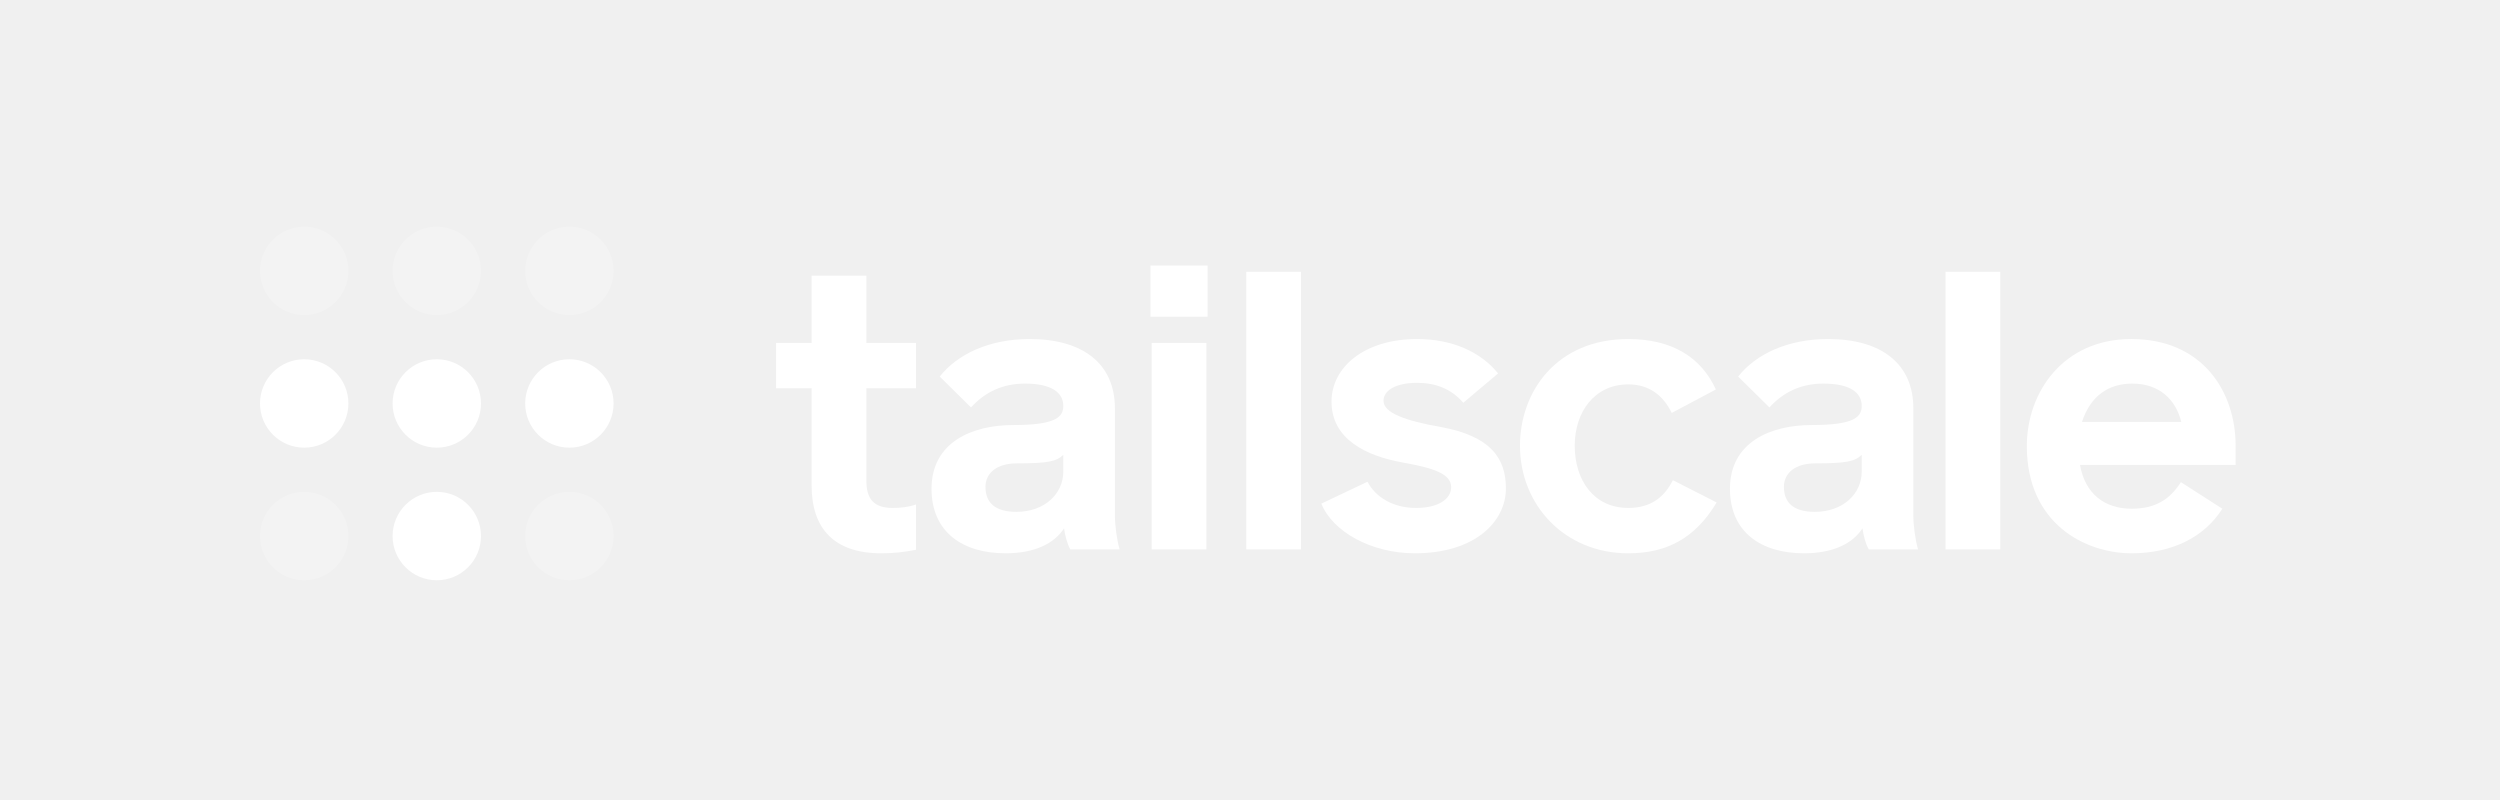
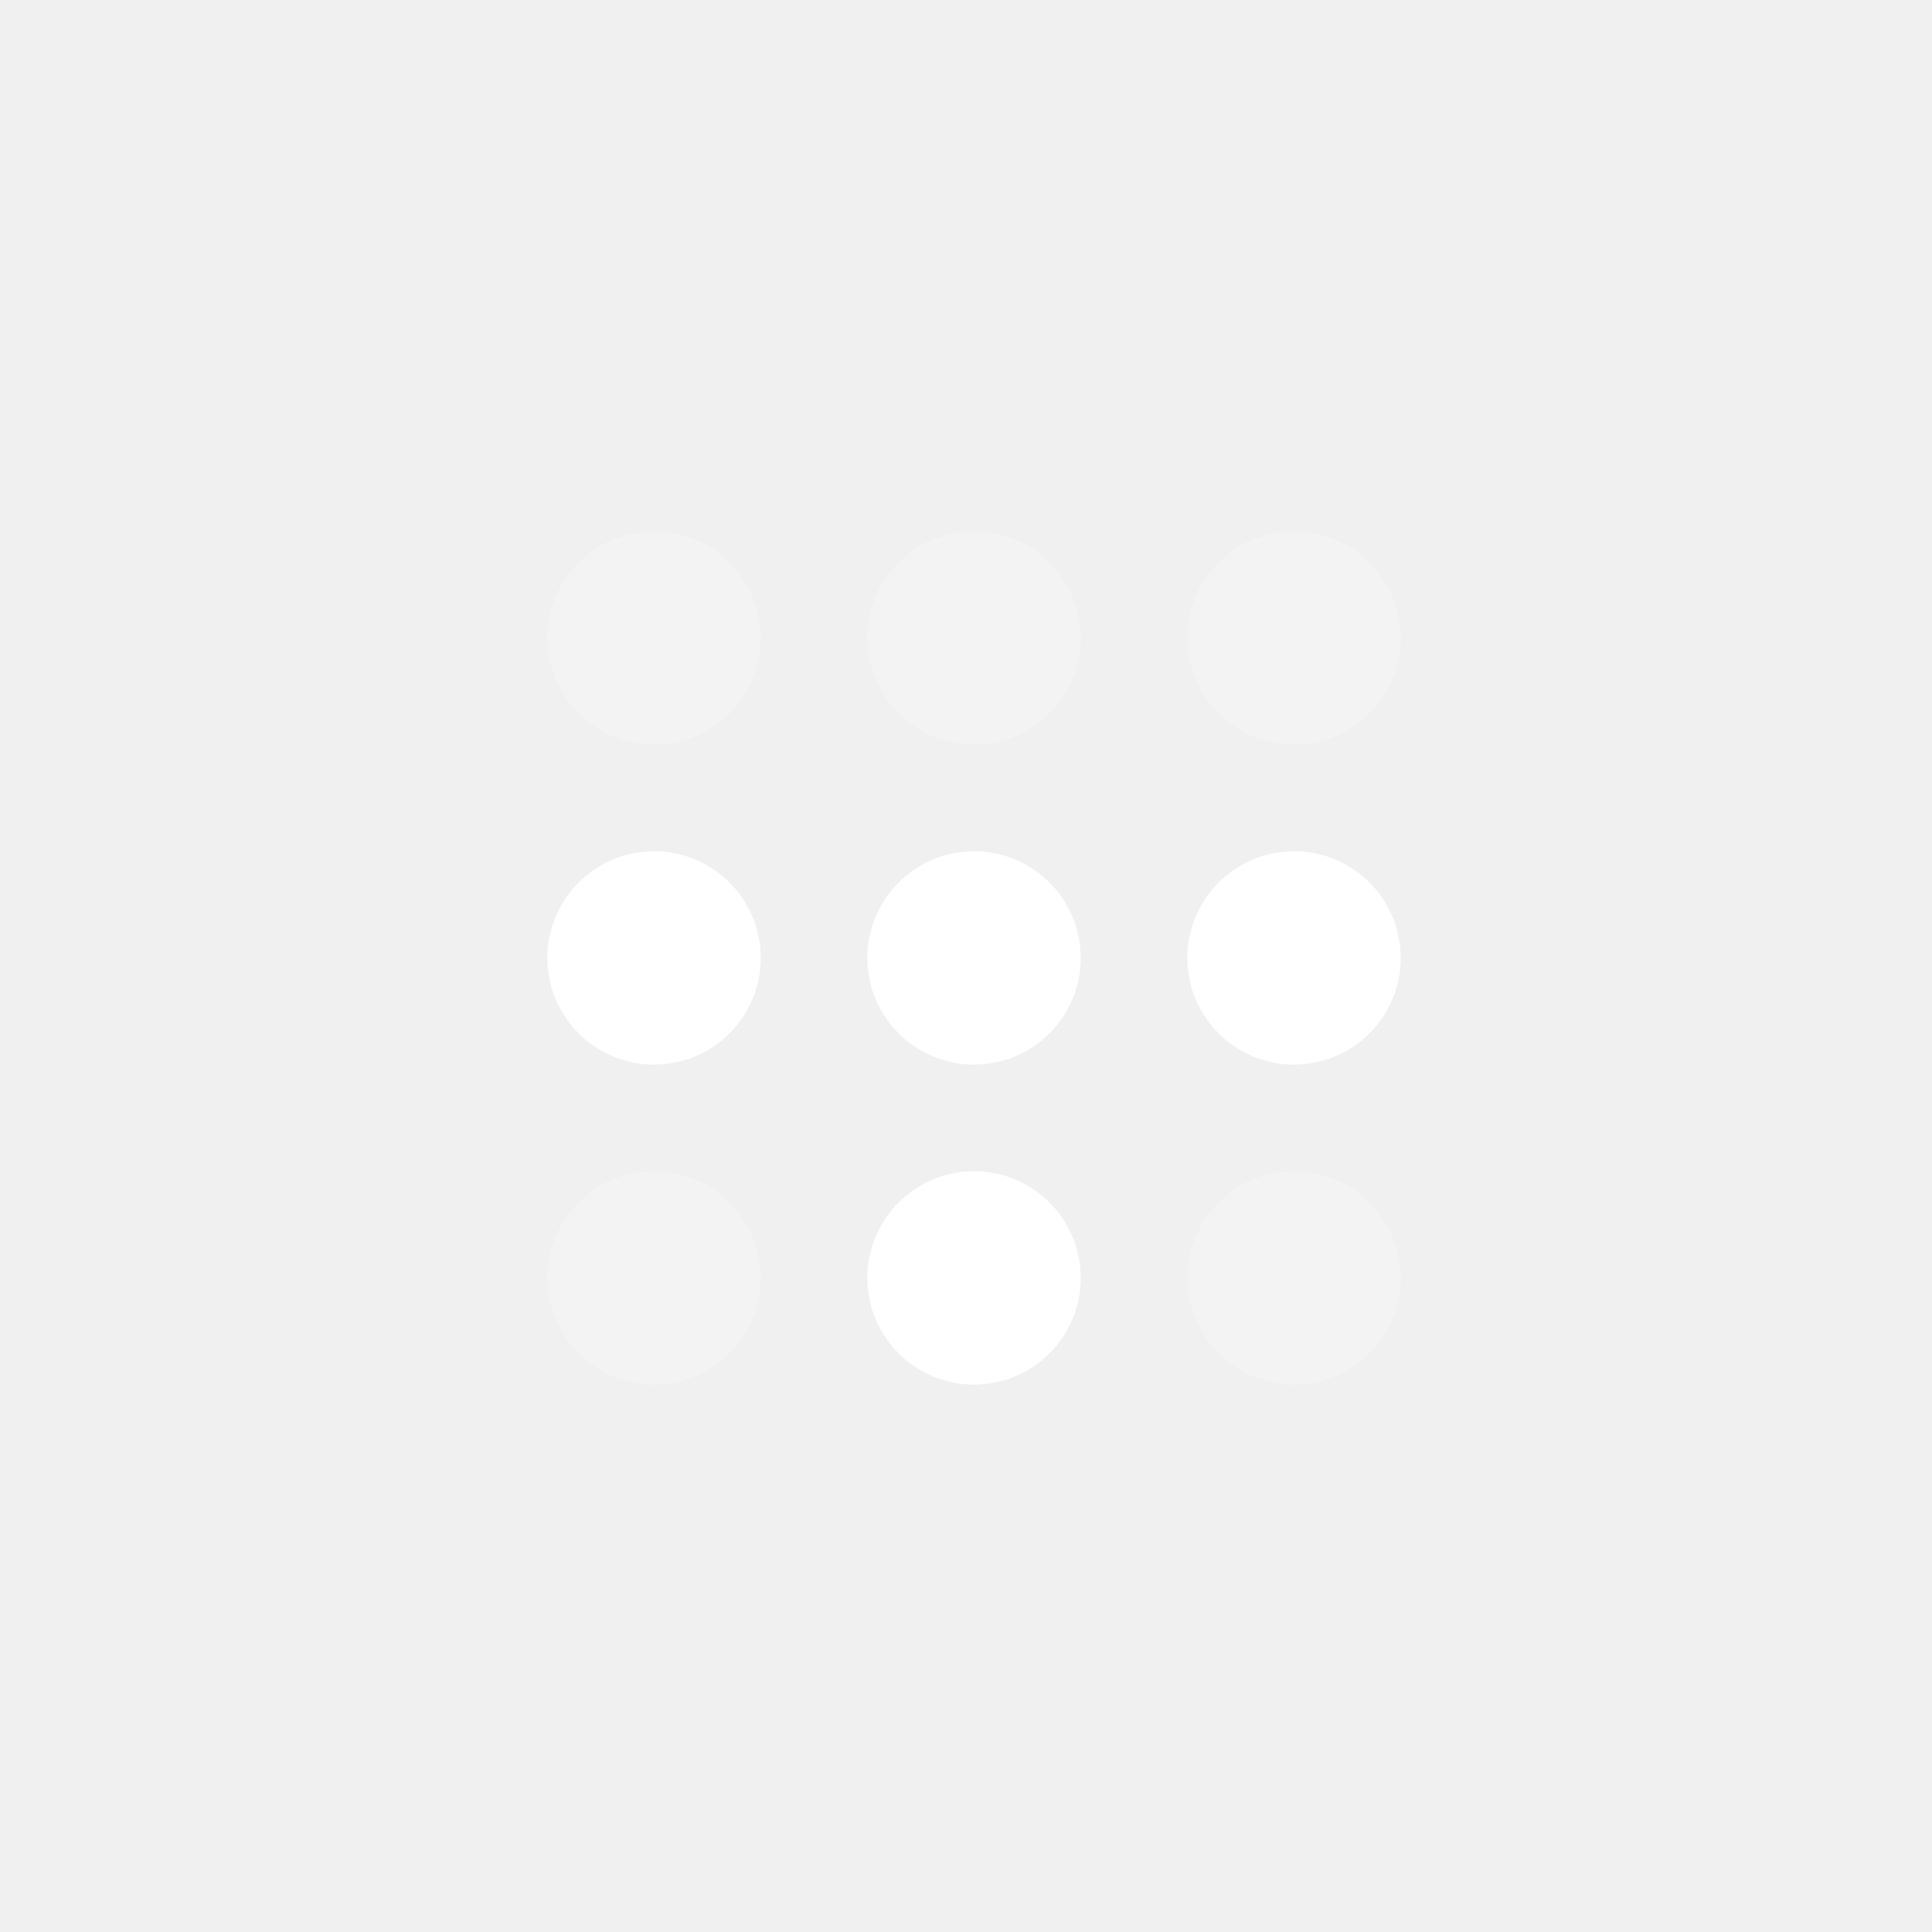
- <svg xmlns="http://www.w3.org/2000/svg" fill="none" height="120" viewBox="0 0 375 120" width="375">
+ <svg xmlns="http://www.w3.org/2000/svg" fill="none" height="120" viewBox="0 0 120 120" width="120">
  <g fill="#fff">
-     <circle cx="45.63" cy="60.519" r="6.63" />
-     <circle cx="65.519" cy="60.519" r="6.63" />
-     <circle cx="45.63" cy="80.408" opacity=".2" r="6.63" />
-     <circle cx="85.408" cy="80.408" opacity=".2" r="6.63" />
-     <circle cx="65.519" cy="80.408" r="6.63" />
-     <circle cx="85.408" cy="60.519" r="6.63" />
-     <circle cx="45.63" cy="40.63" opacity=".2" r="6.63" />
-     <circle cx="65.519" cy="40.63" opacity=".2" r="6.63" />
-     <circle cx="85.408" cy="40.63" opacity=".2" r="6.63" />
-     <path d="m132.184 82.995c1.877 0 3.402-.176 5.22-.528v-6.803c-1.115.41-2.346.528-3.519.528-2.874 0-3.93-1.408-3.93-4.106v-13.842h7.449v-6.803h-7.449v-10.088h-8.211v10.088h-5.337v6.803h5.337v14.604c0 6.452 3.402 10.147 10.44 10.147z" />
-     <path d="m150.814 82.995c4.398 0 7.331-1.466 8.797-3.754.117.997.469 2.346.939 3.167h7.39c-.411-1.408-.704-3.636-.704-5.103v-16.07c0-6.628-4.751-10.381-12.786-10.381-6.1 0-10.85 2.287-13.49 5.63l4.692 4.633c2.112-2.346 4.81-3.578 8.094-3.578 3.988 0 5.748 1.349 5.748 3.343 0 1.701-1.173 2.874-7.507 2.874-6.1 0-12.258 2.522-12.258 9.56 0 6.51 4.692 9.677 11.085 9.677zm1.642-6.217c-3.167 0-4.634-1.349-4.634-3.754 0-2.111 1.76-3.519 4.692-3.519 4.693 0 5.983-.293 6.98-1.29v2.522c0 3.343-2.815 6.041-7.038 6.041z" />
-     <path d="m172.573 47.511h8.563v-7.683h-8.563zm.176 34.897h8.211v-30.968h-8.211z" />
-     <path d="m186.942 82.409h8.211v-41.642h-8.211z" />
-     <path d="m212.22 82.995c9.033 0 13.666-4.751 13.666-9.736 0-4.516-2.287-7.859-9.795-9.208-5.278-.938-8.563-2.111-8.563-3.929 0-1.584 1.877-2.698 5.044-2.698 2.815 0 5.161.938 6.921 2.991l5.22-4.399c-2.639-3.284-6.98-5.161-12.141-5.161-7.918 0-12.844 4.223-12.844 9.384 0 5.63 5.161 8.152 10.733 9.149 4.633.821 7.214 1.701 7.214 3.695 0 1.701-1.818 3.108-5.279 3.108-3.401 0-6.041-1.584-7.272-3.93l-6.921 3.284c1.701 4.223 7.507 7.449 14.017 7.449z" />
-     <path d="m244.243 82.995c5.865 0 10.088-2.346 13.255-7.625l-6.569-3.343c-1.231 2.463-3.226 4.164-6.686 4.164-5.22 0-8.035-4.223-8.035-9.325s2.991-9.208 8.035-9.208c3.167 0 5.279 1.701 6.51 4.282l6.628-3.519c-2.229-4.868-6.628-7.566-13.138-7.566-10.733 0-16.246 7.859-16.246 16.012 0 8.856 6.686 16.129 16.246 16.129z" />
-     <path d="m270.578 82.995c4.398 0 7.331-1.466 8.797-3.754.118.997.469 2.346.939 3.167h7.39c-.411-1.408-.704-3.636-.704-5.103v-16.07c0-6.628-4.751-10.381-12.786-10.381-6.1 0-10.85 2.287-13.49 5.63l4.692 4.633c2.112-2.346 4.81-3.578 8.094-3.578 3.988 0 5.748 1.349 5.748 3.343 0 1.701-1.173 2.874-7.507 2.874-6.1 0-12.258 2.522-12.258 9.56 0 6.51 4.692 9.677 11.085 9.677zm1.642-6.217c-3.167 0-4.634-1.349-4.634-3.754 0-2.111 1.76-3.519 4.693-3.519 4.692 0 5.982-.293 6.979-1.29v2.522c0 3.343-2.815 6.041-7.038 6.041z" />
-     <path d="m291.826 82.409h8.211v-41.642h-8.211z" />
-     <path d="m319.743 82.995c6.041 0 10.909-2.405 13.607-6.686l-6.217-3.988c-1.642 2.581-3.812 3.988-7.39 3.988-4.047 0-6.979-2.229-7.742-6.569h23.343v-2.874c0-8.152-4.985-16.012-15.659-16.012-10.147 0-15.66 7.918-15.66 16.07 0 11.613 8.739 16.07 15.718 16.07zm-7.448-19.707c1.29-3.93 3.988-5.748 7.566-5.748 4.047 0 6.51 2.405 7.331 5.748z" />
+     <circle cx="40.625" cy="59.5" r="6.625" />
+     <circle cx="60.5" cy="59.5" r="6.625" />
+     <circle cx="40.625" cy="79.375" opacity=".2" r="6.625" />
+     <circle cx="80.375" cy="79.375" opacity=".2" r="6.625" />
+     <circle cx="60.5" cy="79.375" r="6.625" />
+     <circle cx="80.375" cy="59.5" r="6.625" />
+     <circle cx="40.625" cy="39.625" opacity=".2" r="6.625" />
+     <circle cx="60.5" cy="39.625" opacity=".2" r="6.625" />
+     <circle cx="80.375" cy="39.625" opacity=".2" r="6.625" />
  </g>
</svg>
